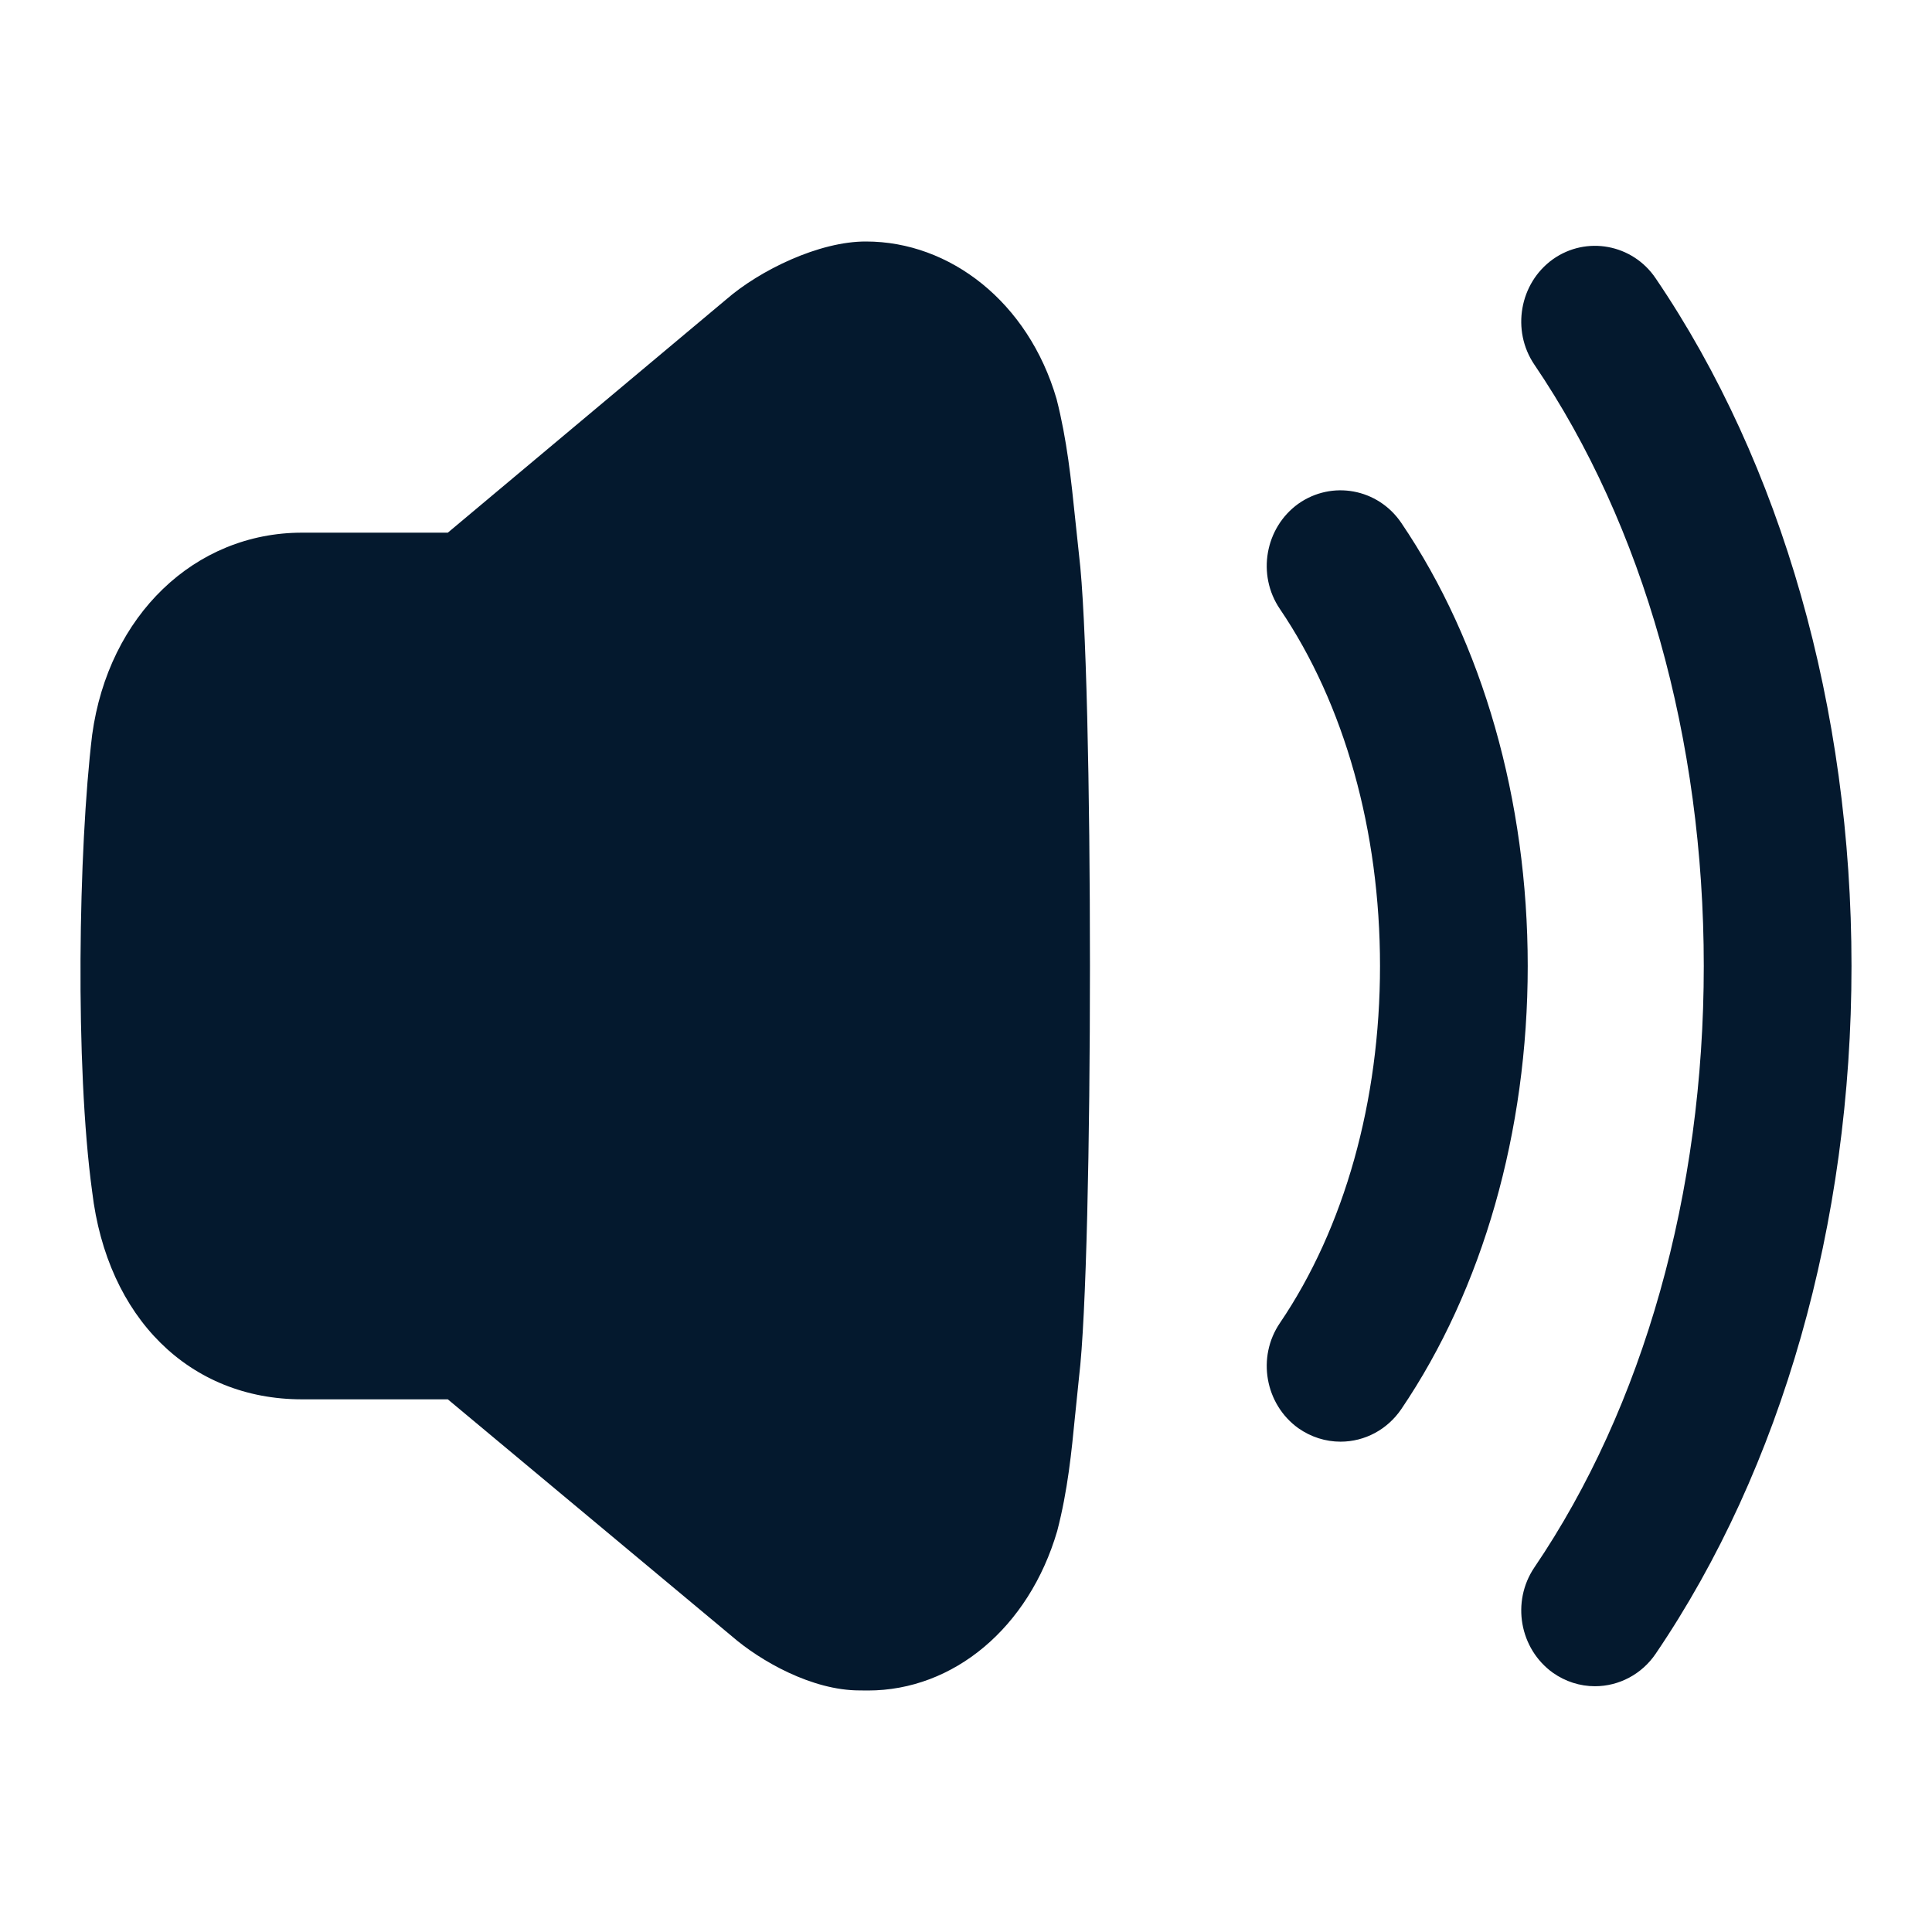
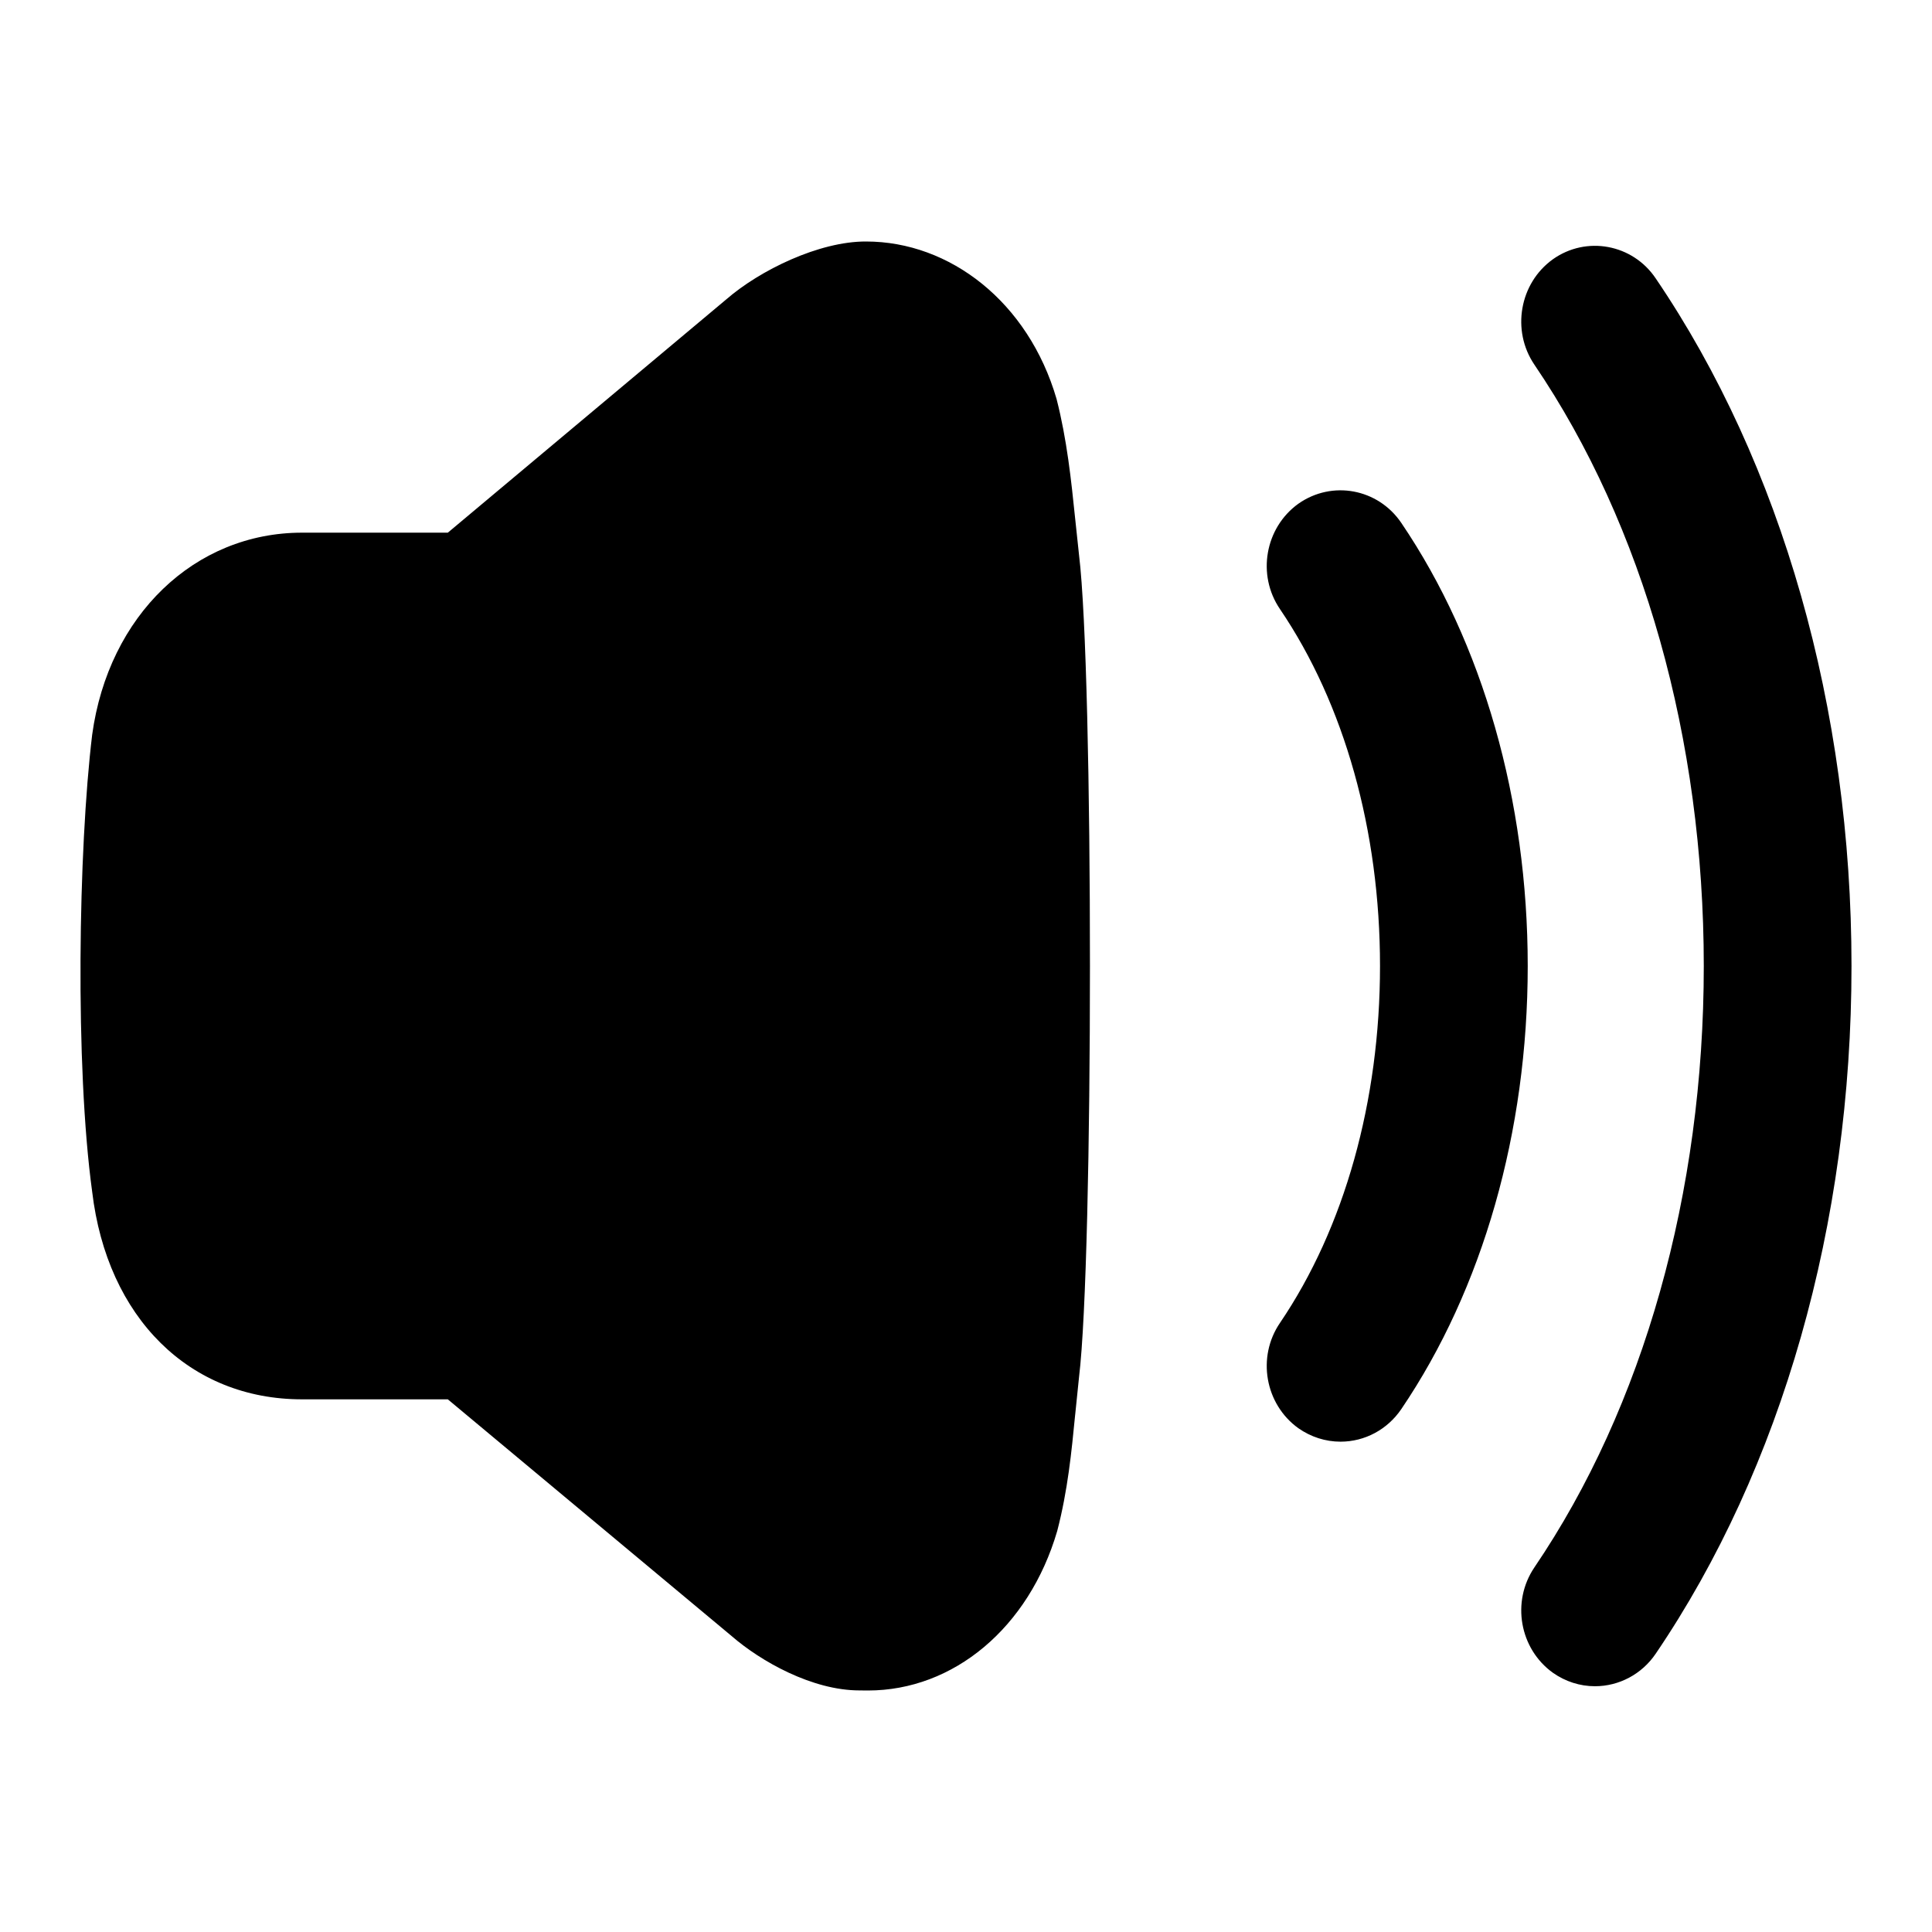
<svg xmlns="http://www.w3.org/2000/svg" width="24" height="24" viewBox="0 0 24 24" fill="none">
-   <path fill-rule="evenodd" clip-rule="evenodd" d="M13.357 6.451C13.307 5.964 13.254 5.46 13.125 4.956C12.774 3.752 11.801 3 10.758 3C10.176 2.998 9.44 3.356 9.022 3.719L5.563 6.617H3.752C2.419 6.617 1.348 7.644 1.145 9.127C0.973 10.551 0.931 13.238 1.145 14.804C1.331 16.371 2.354 17.383 3.752 17.383H5.563L9.089 20.324C9.451 20.638 10.09 20.999 10.677 20.999C10.715 21 10.748 21 10.782 21C11.845 21 12.781 20.221 13.133 19.019C13.265 18.511 13.311 18.035 13.356 17.575L13.357 17.567L13.404 17.108C13.585 15.621 13.585 8.369 13.404 6.893L13.357 6.451ZM17.407 6.495C17.118 6.069 16.547 5.963 16.128 6.258C15.714 6.556 15.611 7.142 15.9 7.566C16.702 8.748 17.143 10.322 17.143 12C17.143 13.677 16.702 15.252 15.9 16.434C15.611 16.858 15.714 17.444 16.129 17.742C16.285 17.851 16.466 17.909 16.653 17.909C16.954 17.909 17.235 17.758 17.407 17.505C18.419 16.013 18.978 14.058 18.978 12C18.978 9.942 18.419 7.987 17.407 6.495ZM19.29 3.221C19.707 2.925 20.281 3.033 20.567 3.457C22.136 5.767 23 8.802 23 12C23 15.2 22.136 18.234 20.567 20.544C20.396 20.796 20.114 20.947 19.813 20.947C19.627 20.947 19.446 20.889 19.291 20.78C18.876 20.482 18.773 19.897 19.06 19.472C20.417 17.473 21.165 14.819 21.165 12C21.165 9.182 20.417 6.528 19.06 4.529C18.773 4.105 18.876 3.518 19.29 3.221Z" fill="#04192E" />
+   <path fill-rule="evenodd" clip-rule="evenodd" d="M13.357 6.451C13.307 5.964 13.254 5.46 13.125 4.956C12.774 3.752 11.801 3 10.758 3C10.176 2.998 9.44 3.356 9.022 3.719L5.563 6.617H3.752C2.419 6.617 1.348 7.644 1.145 9.127C0.973 10.551 0.931 13.238 1.145 14.804C1.331 16.371 2.354 17.383 3.752 17.383H5.563L9.089 20.324C9.451 20.638 10.09 20.999 10.677 20.999C10.715 21 10.748 21 10.782 21C11.845 21 12.781 20.221 13.133 19.019C13.265 18.511 13.311 18.035 13.356 17.575L13.357 17.567L13.404 17.108C13.585 15.621 13.585 8.369 13.404 6.893L13.357 6.451ZM17.407 6.495C17.118 6.069 16.547 5.963 16.128 6.258C15.714 6.556 15.611 7.142 15.9 7.566C16.702 8.748 17.143 10.322 17.143 12C17.143 13.677 16.702 15.252 15.9 16.434C15.611 16.858 15.714 17.444 16.129 17.742C16.285 17.851 16.466 17.909 16.653 17.909C16.954 17.909 17.235 17.758 17.407 17.505C18.419 16.013 18.978 14.058 18.978 12C18.978 9.942 18.419 7.987 17.407 6.495ZM19.29 3.221C19.707 2.925 20.281 3.033 20.567 3.457C22.136 5.767 23 8.802 23 12C23 15.2 22.136 18.234 20.567 20.544C20.396 20.796 20.114 20.947 19.813 20.947C19.627 20.947 19.446 20.889 19.291 20.78C18.876 20.482 18.773 19.897 19.06 19.472C20.417 17.473 21.165 14.819 21.165 12C21.165 9.182 20.417 6.528 19.06 4.529C18.773 4.105 18.876 3.518 19.29 3.221Z" fill="currentColor" />
</svg>
